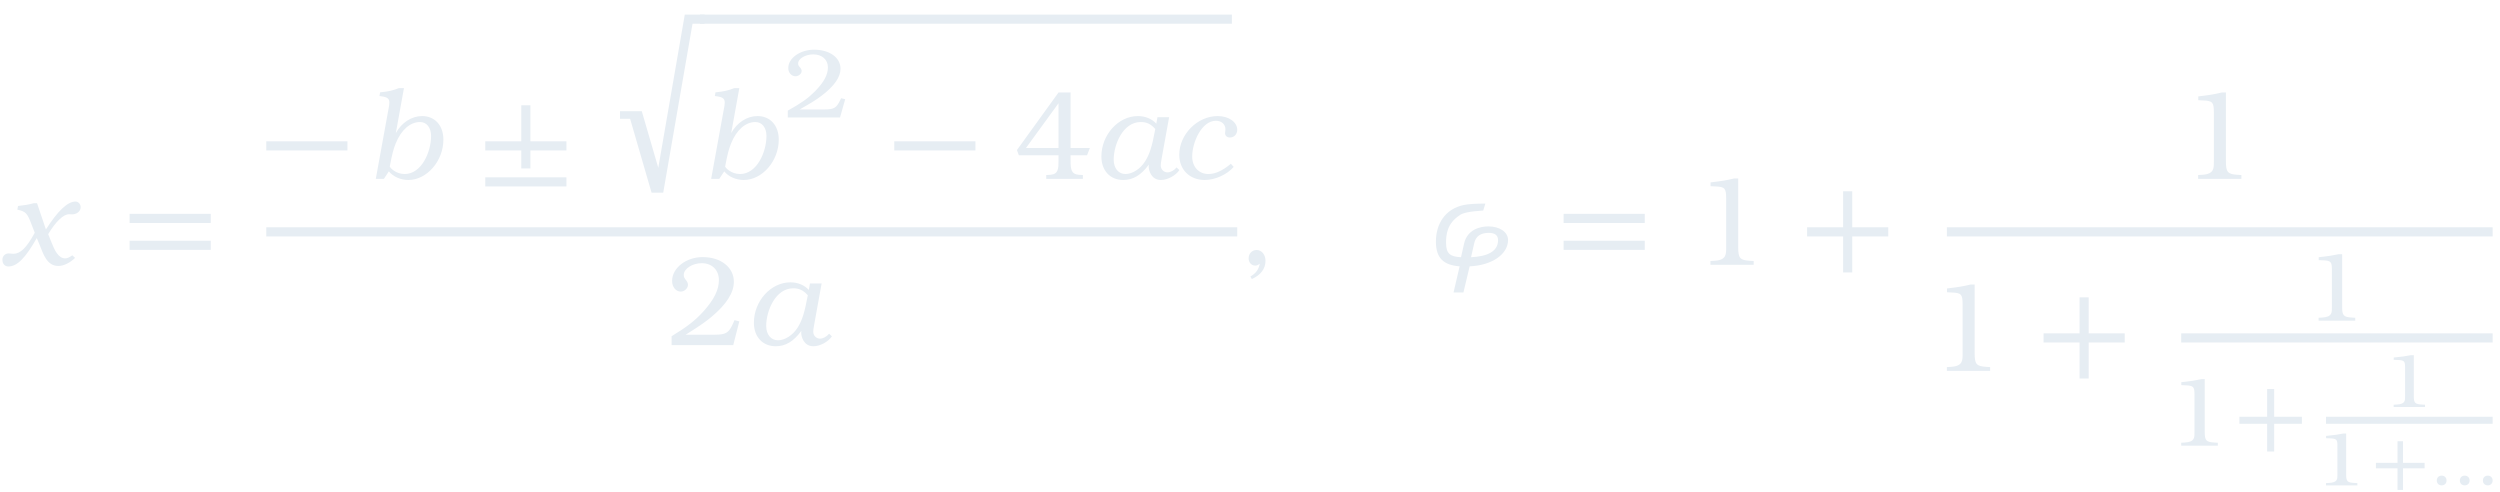
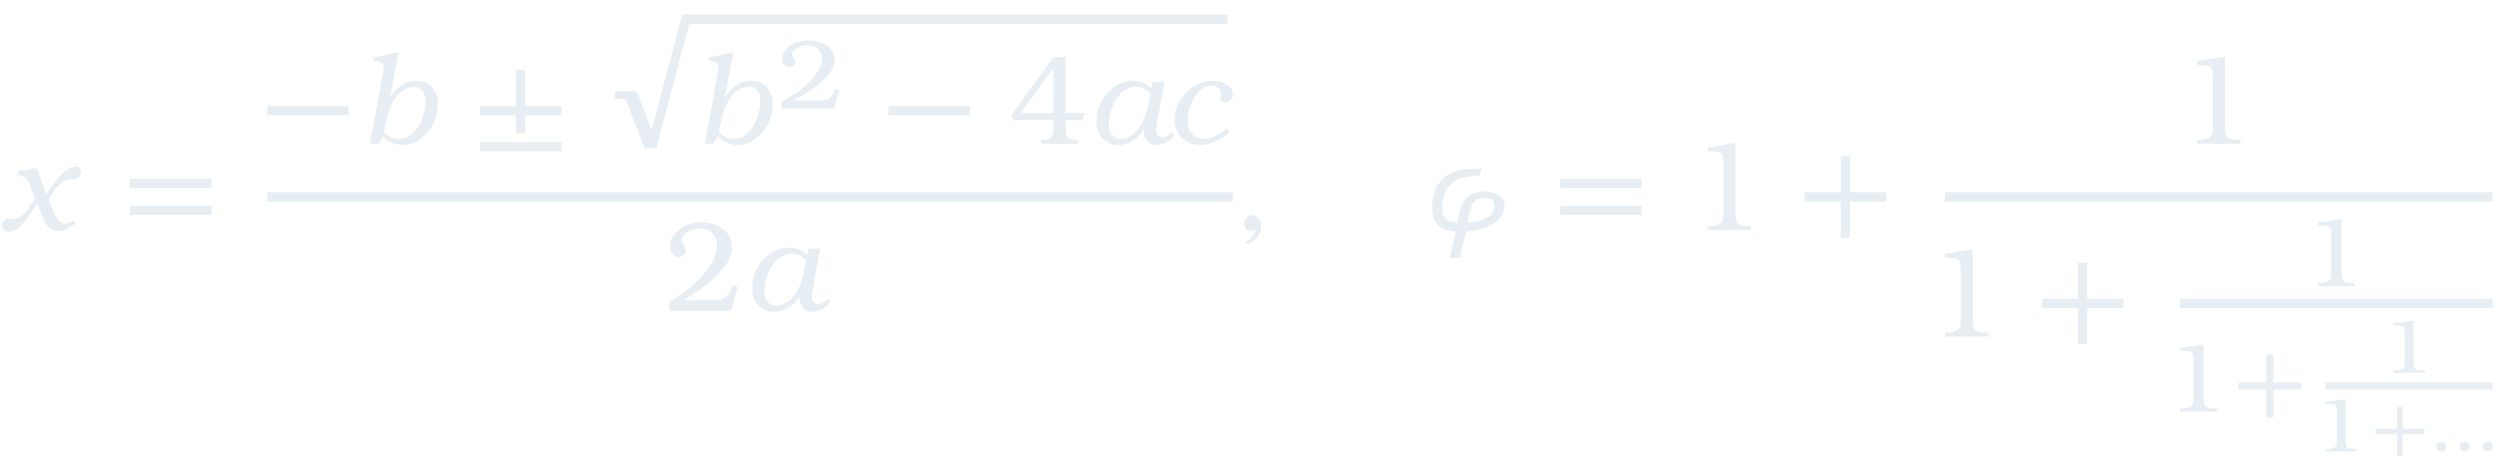
- <svg xmlns="http://www.w3.org/2000/svg" viewBox="-10 -10 19712.592 3873.2">
+ <svg xmlns="http://www.w3.org/2000/svg" role="img" viewBox="-10 -10 19643.037 3592.7">
  <g fill="#e6edf3" stroke="none">
-     <rect height="72" width="4303.385" x="15341.207" y="1782.19" />
-     <rect height="72" width="2455.72" x="17188.873" y="2618.56" />
-     <rect height="55.44" width="1314" x="18330.592" y="3276.16" />
-     <g transform="translate(19156.191, 3817.2) scale(0.6000001, -0.6000001)">
+     <rect height="72" width="4303.385" x="15271.652" y="1501.69" />
+     <rect height="72" width="2455.72" x="17119.318" y="2338.06" />
+     <rect height="55.44" width="1314" x="18261.037" y="2995.66" />
+     <g transform="translate(19086.637, 3536.7) scale(0.6000001, -0.6000001)">
      <path d="M208 64 C208 102 182 128 144 128 C106 128 80 102 80 64 C80 26 106 0 144 0 C182 0 208 26 208 64 Z M511 64 C511 102 485 128 447 128 C409 128 383 102 383 64 C383 26 409 0 447 0 C485 0 511 26 511 64 Z M814 64 C814 102 788 128 750 128 C712 128 686 102 686 64 C686 26 712 0 750 0 C788 0 814 26 814 64 Z" />
    </g>
-     <g transform="translate(18676.191, 3817.2) scale(0.6000001, -0.6000001)">
+     <g transform="translate(18606.637, 3536.7) scale(0.6000001, -0.6000001)">
      <path d="M720 224 L720 296 L436 296 L436 580 L364 580 L364 296 L80 296 L80 224 L364 224 L364 -60 L436 -60 L436 224 Z" />
    </g>
-     <g transform="translate(18202.191, 3817.2) scale(0.6000001, -0.6000001)">
+     <g transform="translate(18132.637, 3536.7) scale(0.6000001, -0.6000001)">
      <path d="M626 0 L626 30 L587 32 C496 37 479 53 479 139 L479 681 L440 681 C361 666 336 662 215 650 L215 620 L263 618 C352 615 364 603 364 524 L364 141 C364 85 368 38 254 32 L214 30 L214 0 Z" />
    </g>
-     <g transform="translate(18735.592, 3199.16) scale(0.6000001, -0.6000001)">
+     <g transform="translate(18666.037, 2918.66) scale(0.6000001, -0.6000001)">
      <path d="M626 0 L626 30 L587 32 C496 37 479 53 479 139 L479 681 L440 681 C361 666 336 662 215 650 L215 620 L263 618 C352 615 364 603 364 524 L364 141 C364 85 368 38 254 32 L214 30 L214 0 Z" />
    </g>
-     <g transform="translate(17586.191, 3504.08) scale(0.77, -0.77)">
+     <g transform="translate(17516.637, 3223.58) scale(0.77, -0.77)">
      <path d="M720 224 L720 296 L436 296 L436 580 L364 580 L364 296 L80 296 L80 224 L364 224 L364 -60 L436 -60 L436 224 Z" />
    </g>
-     <g transform="translate(17045.652, 3504.08) scale(0.77, -0.77)">
+     <g transform="translate(16976.098, 3223.58) scale(0.77, -0.77)">
      <path d="M561 0 L561 30 L526 32 C442 37 427 53 427 139 L427 681 L392 681 C320 666 297 662 187 650 L187 620 L231 618 C311 615 322 603 322 524 L322 141 C322 85 327 38 222 32 L186 30 L186 0 Z" />
    </g>
-     <g transform="translate(18129.137, 2518.56) scale(0.77, -0.77)">
+     <g transform="translate(18059.582, 2238.06) scale(0.77, -0.77)">
      <path d="M561 0 L561 30 L526 32 C442 37 427 53 427 139 L427 681 L392 681 C320 666 297 662 187 650 L187 620 L231 618 C311 615 322 603 322 524 L322 141 C322 85 327 38 222 32 L186 30 L186 0 Z" />
    </g>
-     <g transform="translate(16023.43, 2914.56) scale(1.0, -1.0)">
+     <g transform="translate(15953.875, 2634.06) scale(1.0, -1.0)">
      <path d="M720 224 L720 296 L436 296 L436 580 L364 580 L364 296 L80 296 L80 224 L364 224 L364 -60 L436 -60 L436 224 Z" />
    </g>
-     <g transform="translate(15181.207, 2914.56) scale(1.0, -1.0)">
+     <g transform="translate(15111.652, 2634.06) scale(1.0, -1.0)">
      <path d="M501 0 L501 30 L469 32 C393 37 379 53 379 139 L379 681 L347 681 C282 666 261 662 161 650 L161 620 L201 618 C274 615 284 603 284 524 L284 141 C284 85 288 38 193 32 L160 30 L160 0 Z" />
    </g>
-     <g transform="translate(17162.398, 1400.19) scale(1.0, -1.0)">
+     <g transform="translate(17092.844, 1119.69) scale(1.0, -1.0)">
      <path d="M501 0 L501 30 L469 32 C393 37 379 53 379 139 L379 681 L347 681 C282 666 261 662 161 650 L161 620 L201 618 C274 615 284 603 284 524 L284 141 C284 85 288 38 193 32 L160 30 L160 0 Z" />
    </g>
-     <g transform="translate(14158.984, 2078.19) scale(1.0, -1.0)">
+     <g transform="translate(14089.43, 1797.69) scale(1.0, -1.0)">
      <path d="M720 224 L720 296 L436 296 L436 580 L364 580 L364 296 L80 296 L80 224 L364 224 L364 -60 L436 -60 L436 224 Z" />
    </g>
-     <g transform="translate(13316.762, 2078.19) scale(1.0, -1.0)">
+     <g transform="translate(13247.207, 1797.69) scale(1.0, -1.0)">
      <path d="M501 0 L501 30 L469 32 C393 37 379 53 379 139 L379 681 L347 681 C282 666 261 662 161 650 L161 620 L201 618 C274 615 284 603 284 524 L284 141 C284 85 288 38 193 32 L160 30 L160 0 Z" />
    </g>
-     <g transform="translate(12238.984, 2078.19) scale(1.0, -1.0)">
+     <g transform="translate(12169.429, 1797.69) scale(1.0, -1.0)">
      <path d="M720 330 L720 402 L80 402 L80 330 Z M720 118 L720 190 L80 190 L80 118 Z" />
    </g>
-     <g transform="translate(11232.207, 2078.19) scale(1.0, -1.0)">
+     <g transform="translate(11162.651, 1797.69) scale(1.0, -1.0)">
      <path d="M649 197 C647 261 580 303 494 303 C427 303 327 278 302 167 L278 60 C192 64 160 88 160 174 C160 236 167 325 266 390 C287 409 350 422 453 428 L470 483 C392 483 336 479 301 472 C151 441 80 321 80 183 C80 51 142 -2 267 -12 L219 -218 L297 -218 L346 -12 C522 -4 649 83 649 197 Z M570 194 C570 104 483 66 357 60 L382 170 C394 225 432 252 497 252 C546 252 570 233 570 194 Z" />
    </g>
-     <g transform="translate(9745.54, 2078.19) scale(1.0, -1.0)">
+     <g transform="translate(9675.984, 1797.69) scale(1.0, -1.0)">
      <path d="M223 31 C223 80 193 117 153 117 C117 117 90 89 90 51 C90 19 112 -6 141 -6 C154 -6 162 -3 178 9 C169 -38 146 -68 104 -92 L115 -112 C185 -81 223 -31 223 31 Z" />
    </g>
-     <rect height="72" width="7655.984" x="2089.556" y="1782.19" />
-     <g transform="translate(5863.548, 2711.19) scale(1.0, -1.0)">
+     <rect height="72" width="7586.429" x="2089.556" y="1501.69" />
+     <g transform="translate(5828.77, 2430.69) scale(1.0, -1.0)">
      <path d="M686 69 L664 90 C644 66 616 51 592 51 C563 51 539 75 539 105 C539 117 541 134 546 160 L605 486 L513 486 L504 435 C470 473 417 495 359 495 C204 495 71 347 71 176 C71 65 140 -9 243 -9 C321 -9 384 29 445 112 C444 105 444 99 444 96 C444 70 462 -9 540 -9 C592 -9 656 25 686 69 Z M496 393 C470 252 451 194 415 137 C378 78 315 38 261 38 C205 38 168 84 168 151 C168 272 242 448 381 448 C428 448 460 433 496 393 Z" />
    </g>
-     <g transform="translate(5243.548, 2711.19) scale(1.0, -1.0)">
+     <g transform="translate(5208.77, 2430.69) scale(1.0, -1.0)">
      <path d="M576 187 L538 197 L528 174 C494 96 471 82 380 82 L153 82 C272 157 309 183 358 224 C475 322 533 414 533 499 C533 613 431 694 287 694 C156 694 46 608 46 506 C46 458 76 422 114 422 C144 422 171 448 171 476 C171 486 166 499 159 508 C141 530 138 537 138 554 C138 602 206 646 279 646 C361 646 415 592 415 513 C415 437 378 361 295 268 C229 195 168 147 42 70 L42 0 L528 0 Z" />
    </g>
-     <g transform="translate(4758.556, 1085.0) scale(1.0, -1.0)">
-       <path d="M787 908 L787 980 L631 980 L422 -228 L292 218 L120 218 L120 158 L200 158 L369 -424 L415 -424 L461 -424 L692 908 Z" />
+     <g transform="translate(4703.0, 907.9999) scale(1.0, -1.0)">
+       <path d="M773 731 L773 803 L647 803 L407 -104 L290 201 L120 201 L120 141 L202 141 L351 -247 L398 -247 L444 -247 L702 731 Z" />
    </g>
-     <rect height="72" width="4193.984" x="5509.556" y="105" />
-     <g transform="translate(9223.54, 1400.19) scale(1.0, -1.0)">
+     <rect height="72" width="4193.984" x="5440" y="105" />
+     <g transform="translate(9153.984, 1119.69) scale(1.0, -1.0)">
      <path d="M522 387 C522 448 455 495 368 495 C208 495 65 351 65 190 C65 72 147 -9 266 -9 C347 -9 441 33 494 94 L472 119 C406 64 349 38 295 38 C219 38 167 95 167 176 C167 289 242 458 354 458 C398 458 429 430 429 391 C429 376 426 366 426 360 C426 340 442 326 464 326 C498 326 522 352 522 387 Z" />
    </g>
-     <g transform="translate(8603.54, 1400.19) scale(1.0, -1.0)">
+     <g transform="translate(8533.984, 1119.69) scale(1.0, -1.0)">
      <path d="M686 69 L664 90 C644 66 616 51 592 51 C563 51 539 75 539 105 C539 117 541 134 546 160 L605 486 L513 486 L504 435 C470 473 417 495 359 495 C204 495 71 347 71 176 C71 65 140 -9 243 -9 C321 -9 384 29 445 112 C444 105 444 99 444 96 C444 70 462 -9 540 -9 C592 -9 656 25 686 69 Z M496 393 C470 252 451 194 415 137 C378 78 315 38 261 38 C205 38 168 84 168 151 C168 272 242 448 381 448 C428 448 460 433 496 393 Z" />
    </g>
-     <g transform="translate(7983.54, 1400.19) scale(1.0, -1.0)">
+     <g transform="translate(7913.984, 1119.69) scale(1.0, -1.0)">
      <path d="M600 243 L448 243 L448 681 L353 681 L25 227 L40 186 L353 186 L353 144 C353 79 351 37 289 32 L256 30 L256 0 L545 0 L545 30 L512 32 C454 37 448 73 448 144 L448 186 L578 186 Z M353 243 L96 243 C102 252 96 243 353 596 Z" />
    </g>
-     <g transform="translate(6961.318, 1400.19) scale(1.0, -1.0)">
+     <g transform="translate(6891.762, 1119.69) scale(1.0, -1.0)">
      <path d="M720 224 L720 296 L80 296 L80 224 Z" />
    </g>
-     <g transform="translate(6158.556, 916.1899) scale(0.77, -0.77)">
+     <g transform="translate(6089.0, 842.6899) scale(0.77, -0.77)">
      <path d="M644 187 L602 197 L591 174 C553 96 528 82 428 82 L178 82 C309 157 350 183 404 224 C533 322 596 414 596 499 C596 613 484 694 326 694 C182 694 61 608 61 506 C61 458 94 422 135 422 C168 422 198 448 198 476 C198 486 193 499 185 508 C165 530 162 537 162 554 C162 602 237 646 317 646 C407 646 467 592 467 513 C467 437 426 361 335 268 C262 195 195 147 56 70 L56 0 L591 0 Z" />
    </g>
-     <g transform="translate(5509.556, 1400.19) scale(1.0, -1.0)">
+     <g transform="translate(5440.0, 1119.69) scale(1.0, -1.0)">
      <path d="M621 309 C621 421 554 495 453 495 C371 495 292 444 246 361 L310 715 L269 715 C224 697 191 689 122 682 L117 653 L132 651 C181 644 195 632 195 600 C195 593 194 586 193 577 L88 0 L152 0 L191 59 C225 17 284 -9 345 -9 C491 -9 621 141 621 309 Z M524 338 C524 209 447 38 316 38 C243 38 201 89 198 96 C216 192 227 235 245 279 C288 386 359 448 437 448 C489 448 524 404 524 338 Z" />
    </g>
-     <g transform="translate(3736.334, 1400.19) scale(1.0, -1.0)">
+     <g transform="translate(3680.778, 1119.69) scale(1.0, -1.0)">
      <path d="M720 -60 L720 12 L80 12 L80 -60 Z M720 224 L720 296 L436 296 L436 580 L364 580 L364 296 L80 296 L80 224 L364 224 L364 82 L436 82 L436 224 Z" />
    </g>
-     <g transform="translate(2865.111, 1400.19) scale(1.0, -1.0)">
+     <g transform="translate(2809.556, 1119.69) scale(1.0, -1.0)">
      <path d="M621 309 C621 421 554 495 453 495 C371 495 292 444 246 361 L310 715 L269 715 C224 697 191 689 122 682 L117 653 L132 651 C181 644 195 632 195 600 C195 593 194 586 193 577 L88 0 L152 0 L191 59 C225 17 284 -9 345 -9 C491 -9 621 141 621 309 Z M524 338 C524 209 447 38 316 38 C243 38 201 89 198 96 C216 192 227 235 245 279 C288 386 359 448 437 448 C489 448 524 404 524 338 Z" />
    </g>
-     <g transform="translate(2009.556, 1400.19) scale(1.0, -1.0)">
+     <g transform="translate(2009.556, 1119.69) scale(1.0, -1.0)">
      <path d="M720 224 L720 296 L80 296 L80 224 Z" />
    </g>
-     <g transform="translate(931.7778, 2078.19) scale(1.0, -1.0)">
+     <g transform="translate(931.7778, 1797.69) scale(1.0, -1.0)">
      <path d="M720 330 L720 402 L80 402 L80 330 Z M720 118 L720 190 L80 190 L80 118 Z" />
    </g>
-     <g transform="translate(0.0, 2078.19) scale(1.0, -1.0)">
+     <g transform="translate(0.0, 1797.69) scale(1.0, -1.0)">
      <path d="M626 454 C626 479 608 499 585 499 C523 499 445 425 352 279 L282 486 L256 486 C212 474 185 470 132 464 L127 435 C194 420 205 408 239 318 L264 253 C200 135 151 87 95 87 C88 87 63 90 59 90 C30 90 9 69 9 40 C9 8 28 -13 56 -13 C124 -13 189 51 280 211 L303 156 C331 87 359 -9 450 -9 C492 -9 543 16 582 55 L560 75 C534 57 521 51 503 51 C480 51 458 64 438 92 C421 116 413 133 370 242 C431 343 490 399 535 399 C553 399 535 398 558 398 C596 398 626 423 626 454 Z" />
    </g>
  </g>
</svg>
